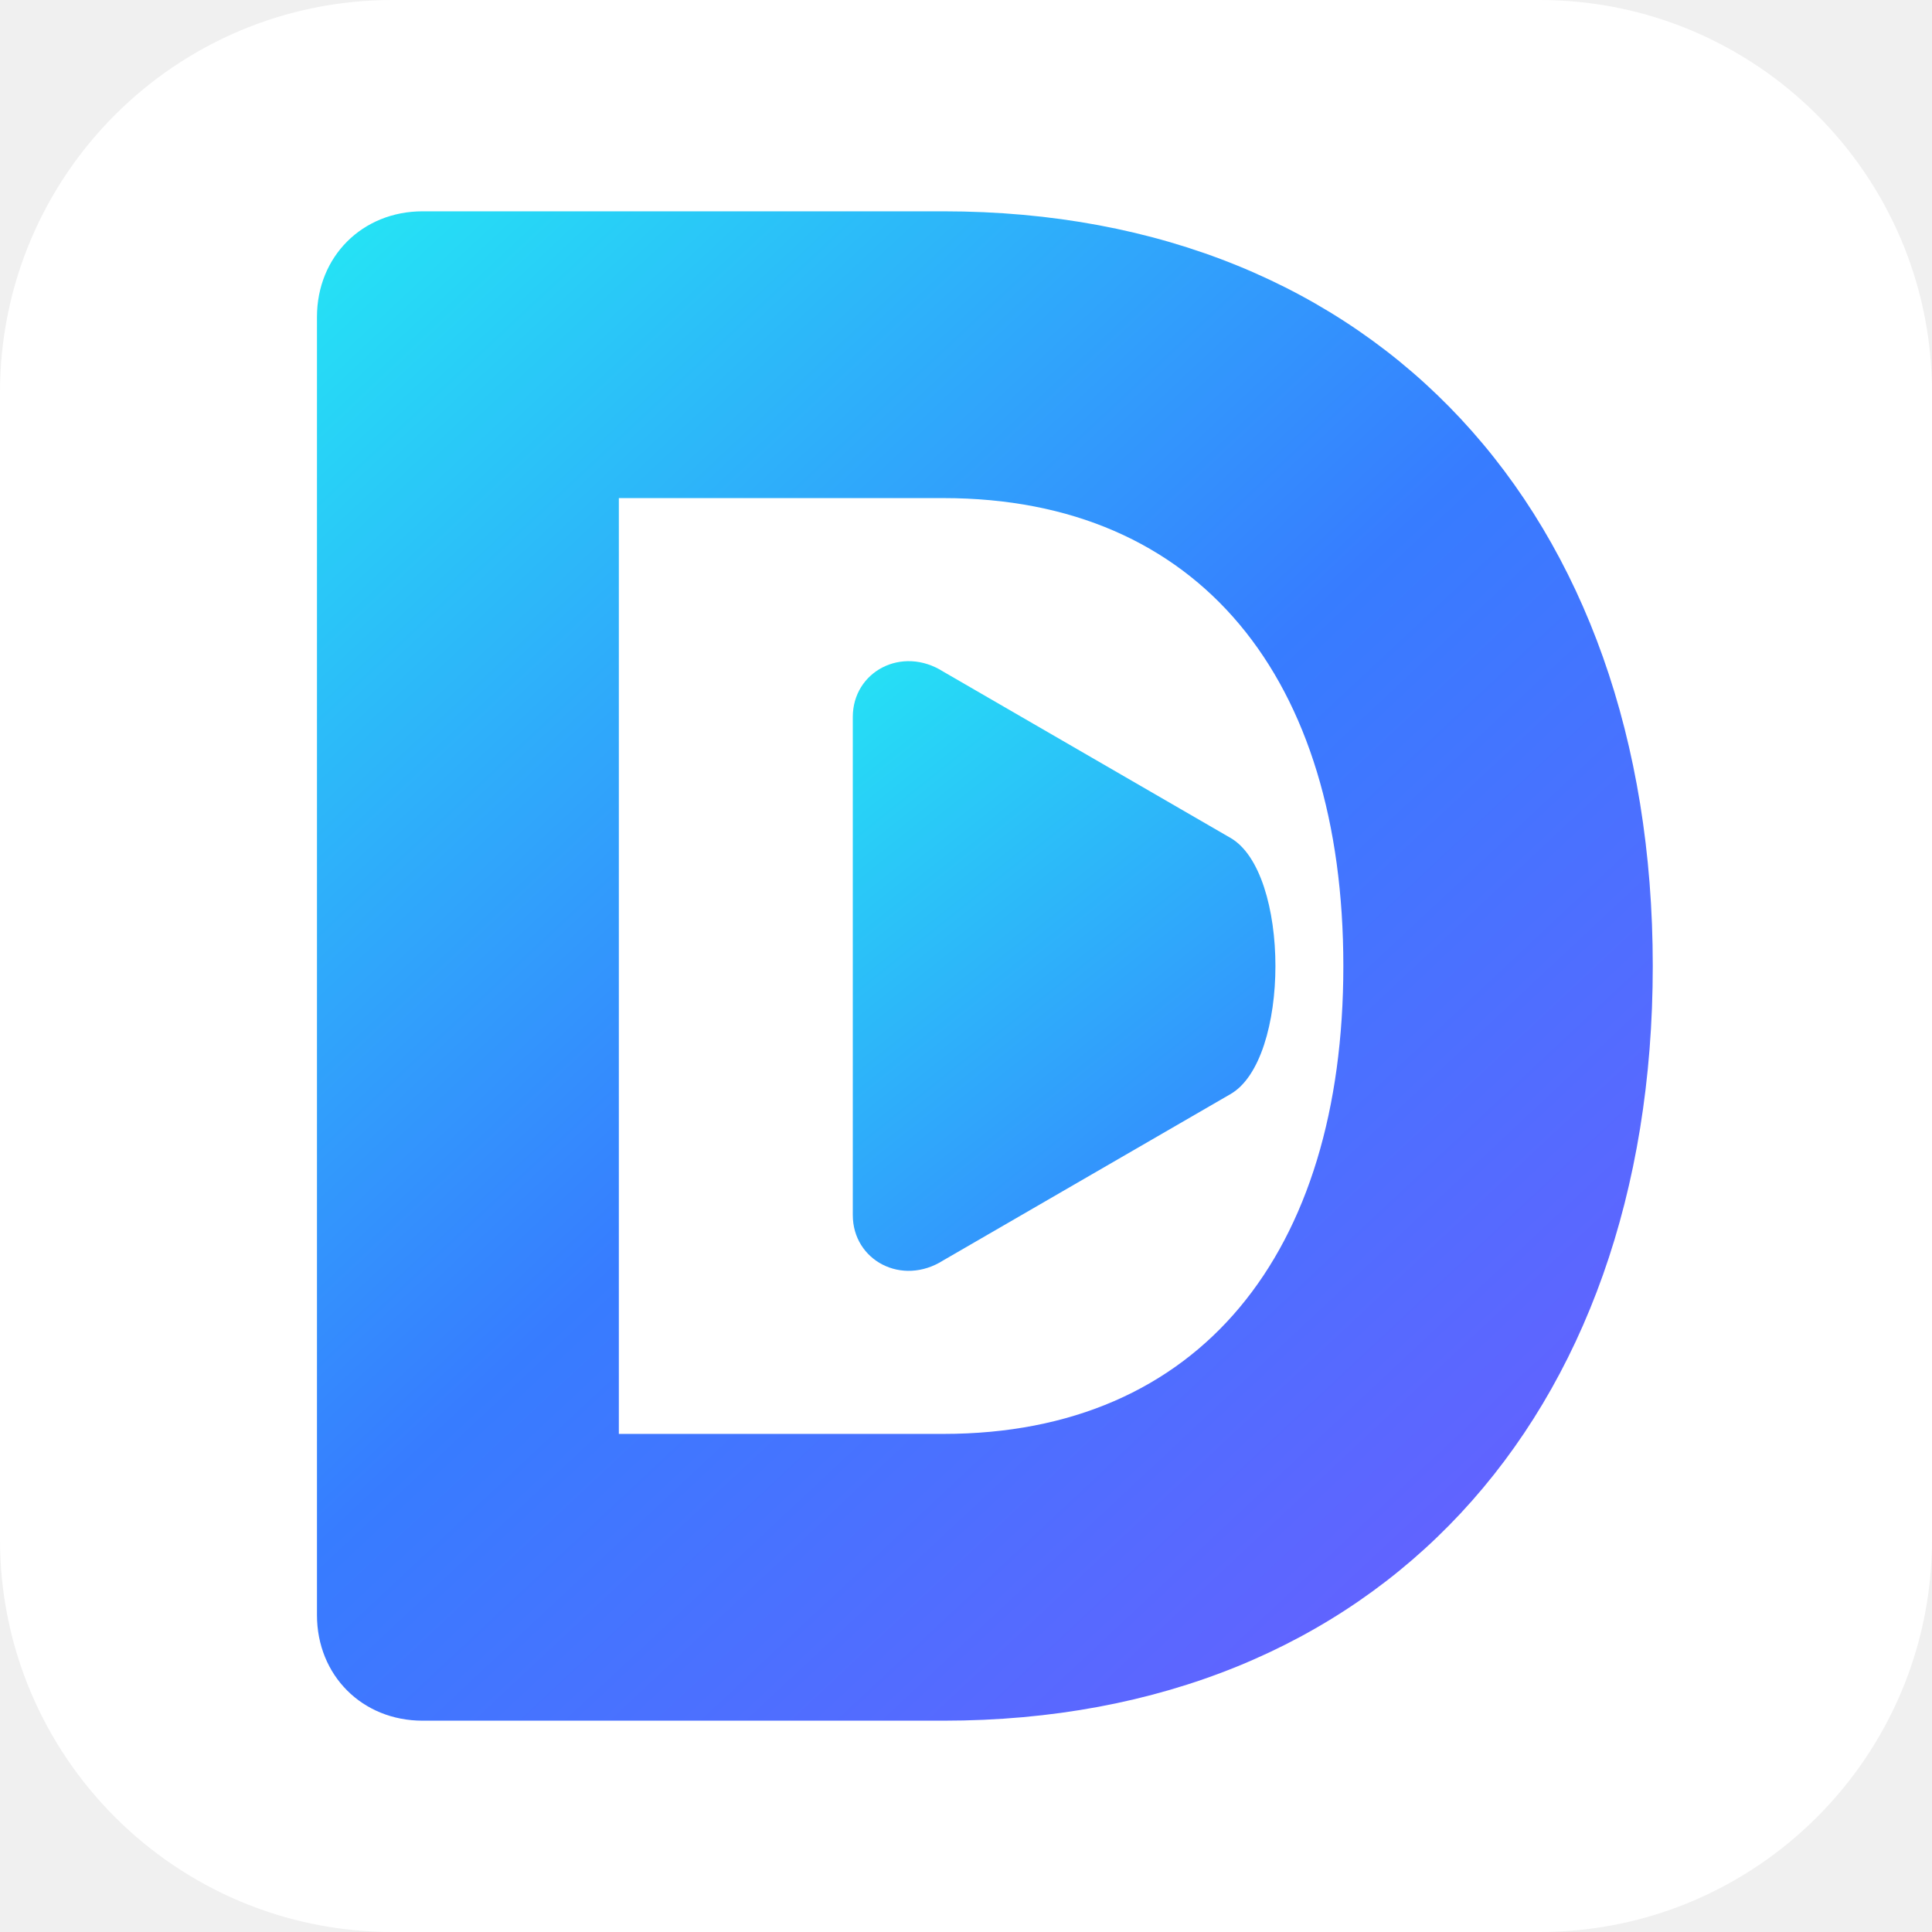
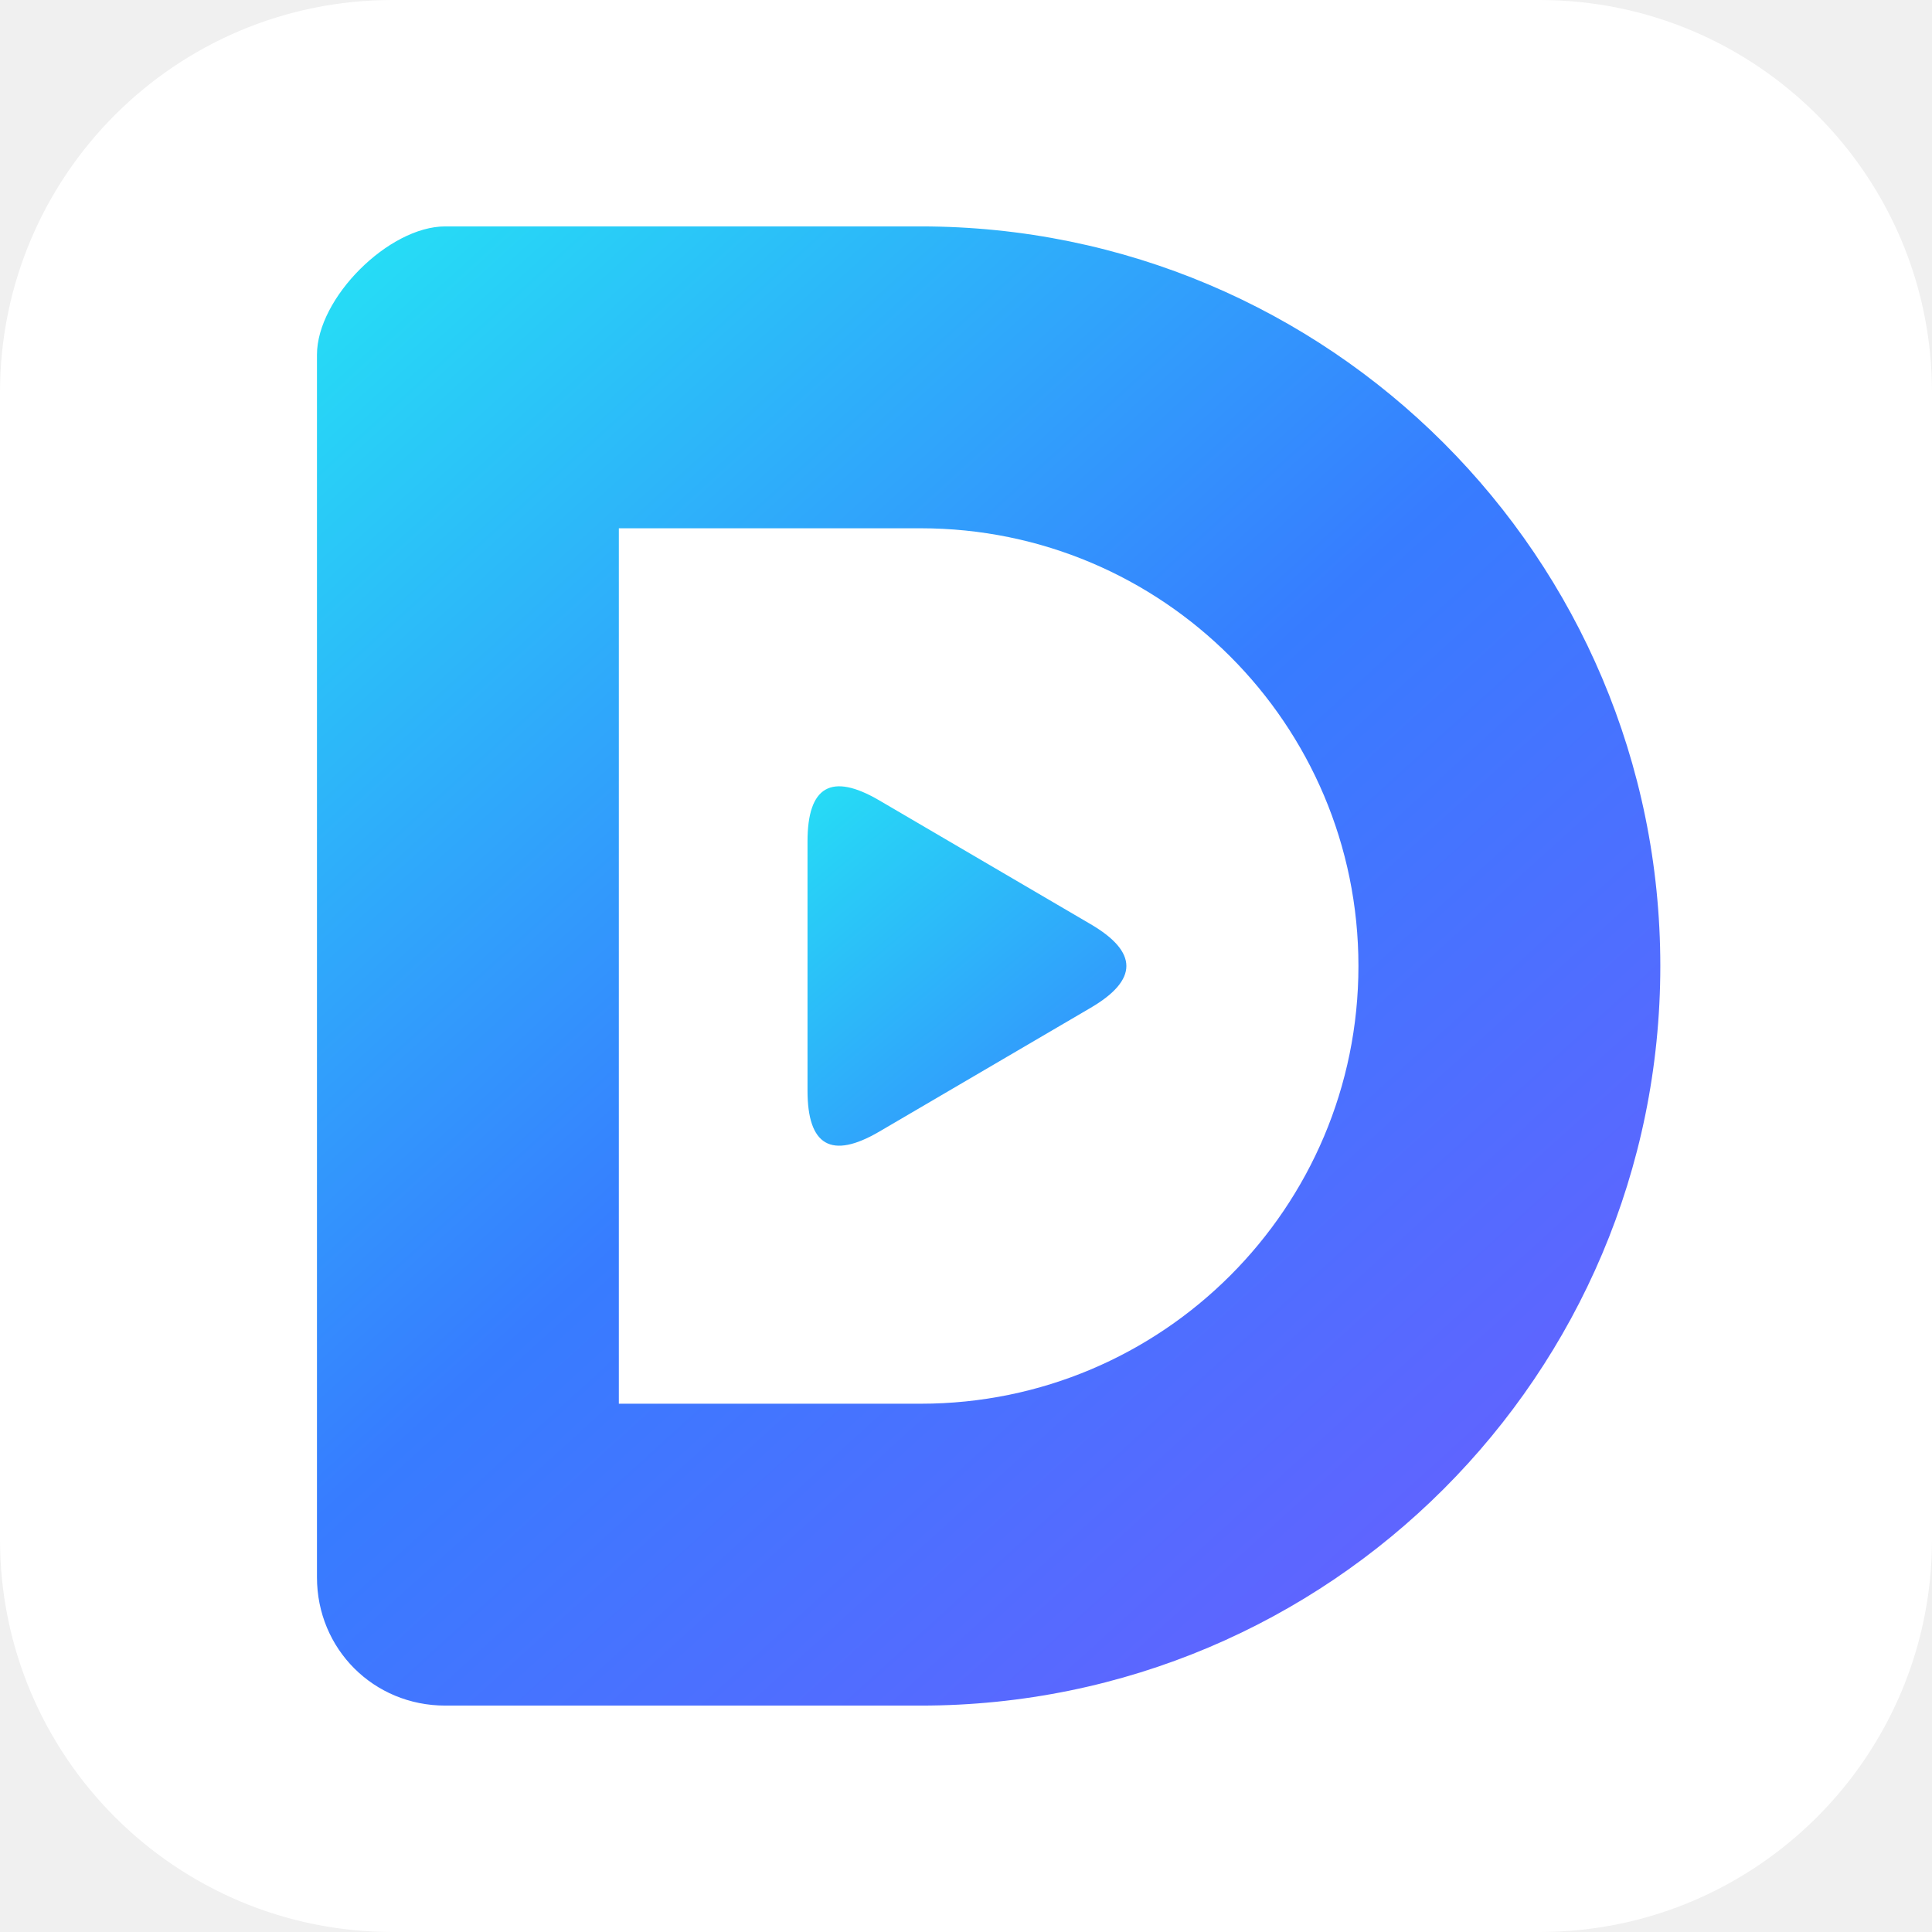
<svg xmlns="http://www.w3.org/2000/svg" width="512" height="512" viewBox="0 0 512 512" role="img" aria-labelledby="title desc">
  <rect width="512" height="512" rx="104" fill="#FFFFFF" />
  <defs>
-     <linearGradient id="dgrad" x1="82" y1="70" x2="438" y2="450" gradientUnits="userSpaceOnUse">
+     <linearGradient id="dgrad" x1="84" y1="60" x2="440" y2="452" gradientUnits="userSpaceOnUse">
      <stop offset="0" stop-color="#25E2F5" />
      <stop offset=".48" stop-color="#377CFF" />
      <stop offset="1" stop-color="#6F5BFF" />
    </linearGradient>
-     <linearGradient id="pgrad" x1="220" y1="180" x2="340" y2="330" gradientUnits="userSpaceOnUse">
+     <linearGradient id="pgrad" x1="214" y1="200" x2="308" y2="312" gradientUnits="userSpaceOnUse">
      <stop offset="0" stop-color="#25E2F5" />
      <stop offset="1" stop-color="#377CFF" />
    </linearGradient>
  </defs>
-   <path d="M112 56 H250 C365 56 438 136 438 256 C438 376 365 456 250 456 H112 C96 456 84 444 84 428 V84 C84 68 96 56 112 56 Z M164 132 V380 H250 C318 380 356 332 356 256 C356 180 318 132 250 132 Z" fill="url(#dgrad)" fill-rule="evenodd" />
-   <path d="M226 190 C226 178 239 171 250 178 L326 222 C342 231 342 281 326 290 L250 334 C239 341 226 334 226 322 Z" fill="url(#pgrad)" />
+   <path d="M118 60 H244 C352.25 60 440 147.75 440 256 C440 364.25 352.25 452 244 452 H118 C99 452 84 437 84 418 V94 C84 79 103 60 118 60 Z M164 140.0 V372.0 H244 C308.07 372.0 360.0 320.07 360.0 256 C360.0 191.93 308.07 140.0 244 140.0 Z" fill="url(#dgrad)" fill-rule="evenodd" />
+   <path d="M214.0 223.0 Q214 201 233.0 212.1 L289.0 244.9 Q308 256 289.0 267.1 L233.0 299.9 Q214 311 214.0 289.0 Z" fill="url(#pgrad)" />
</svg>
